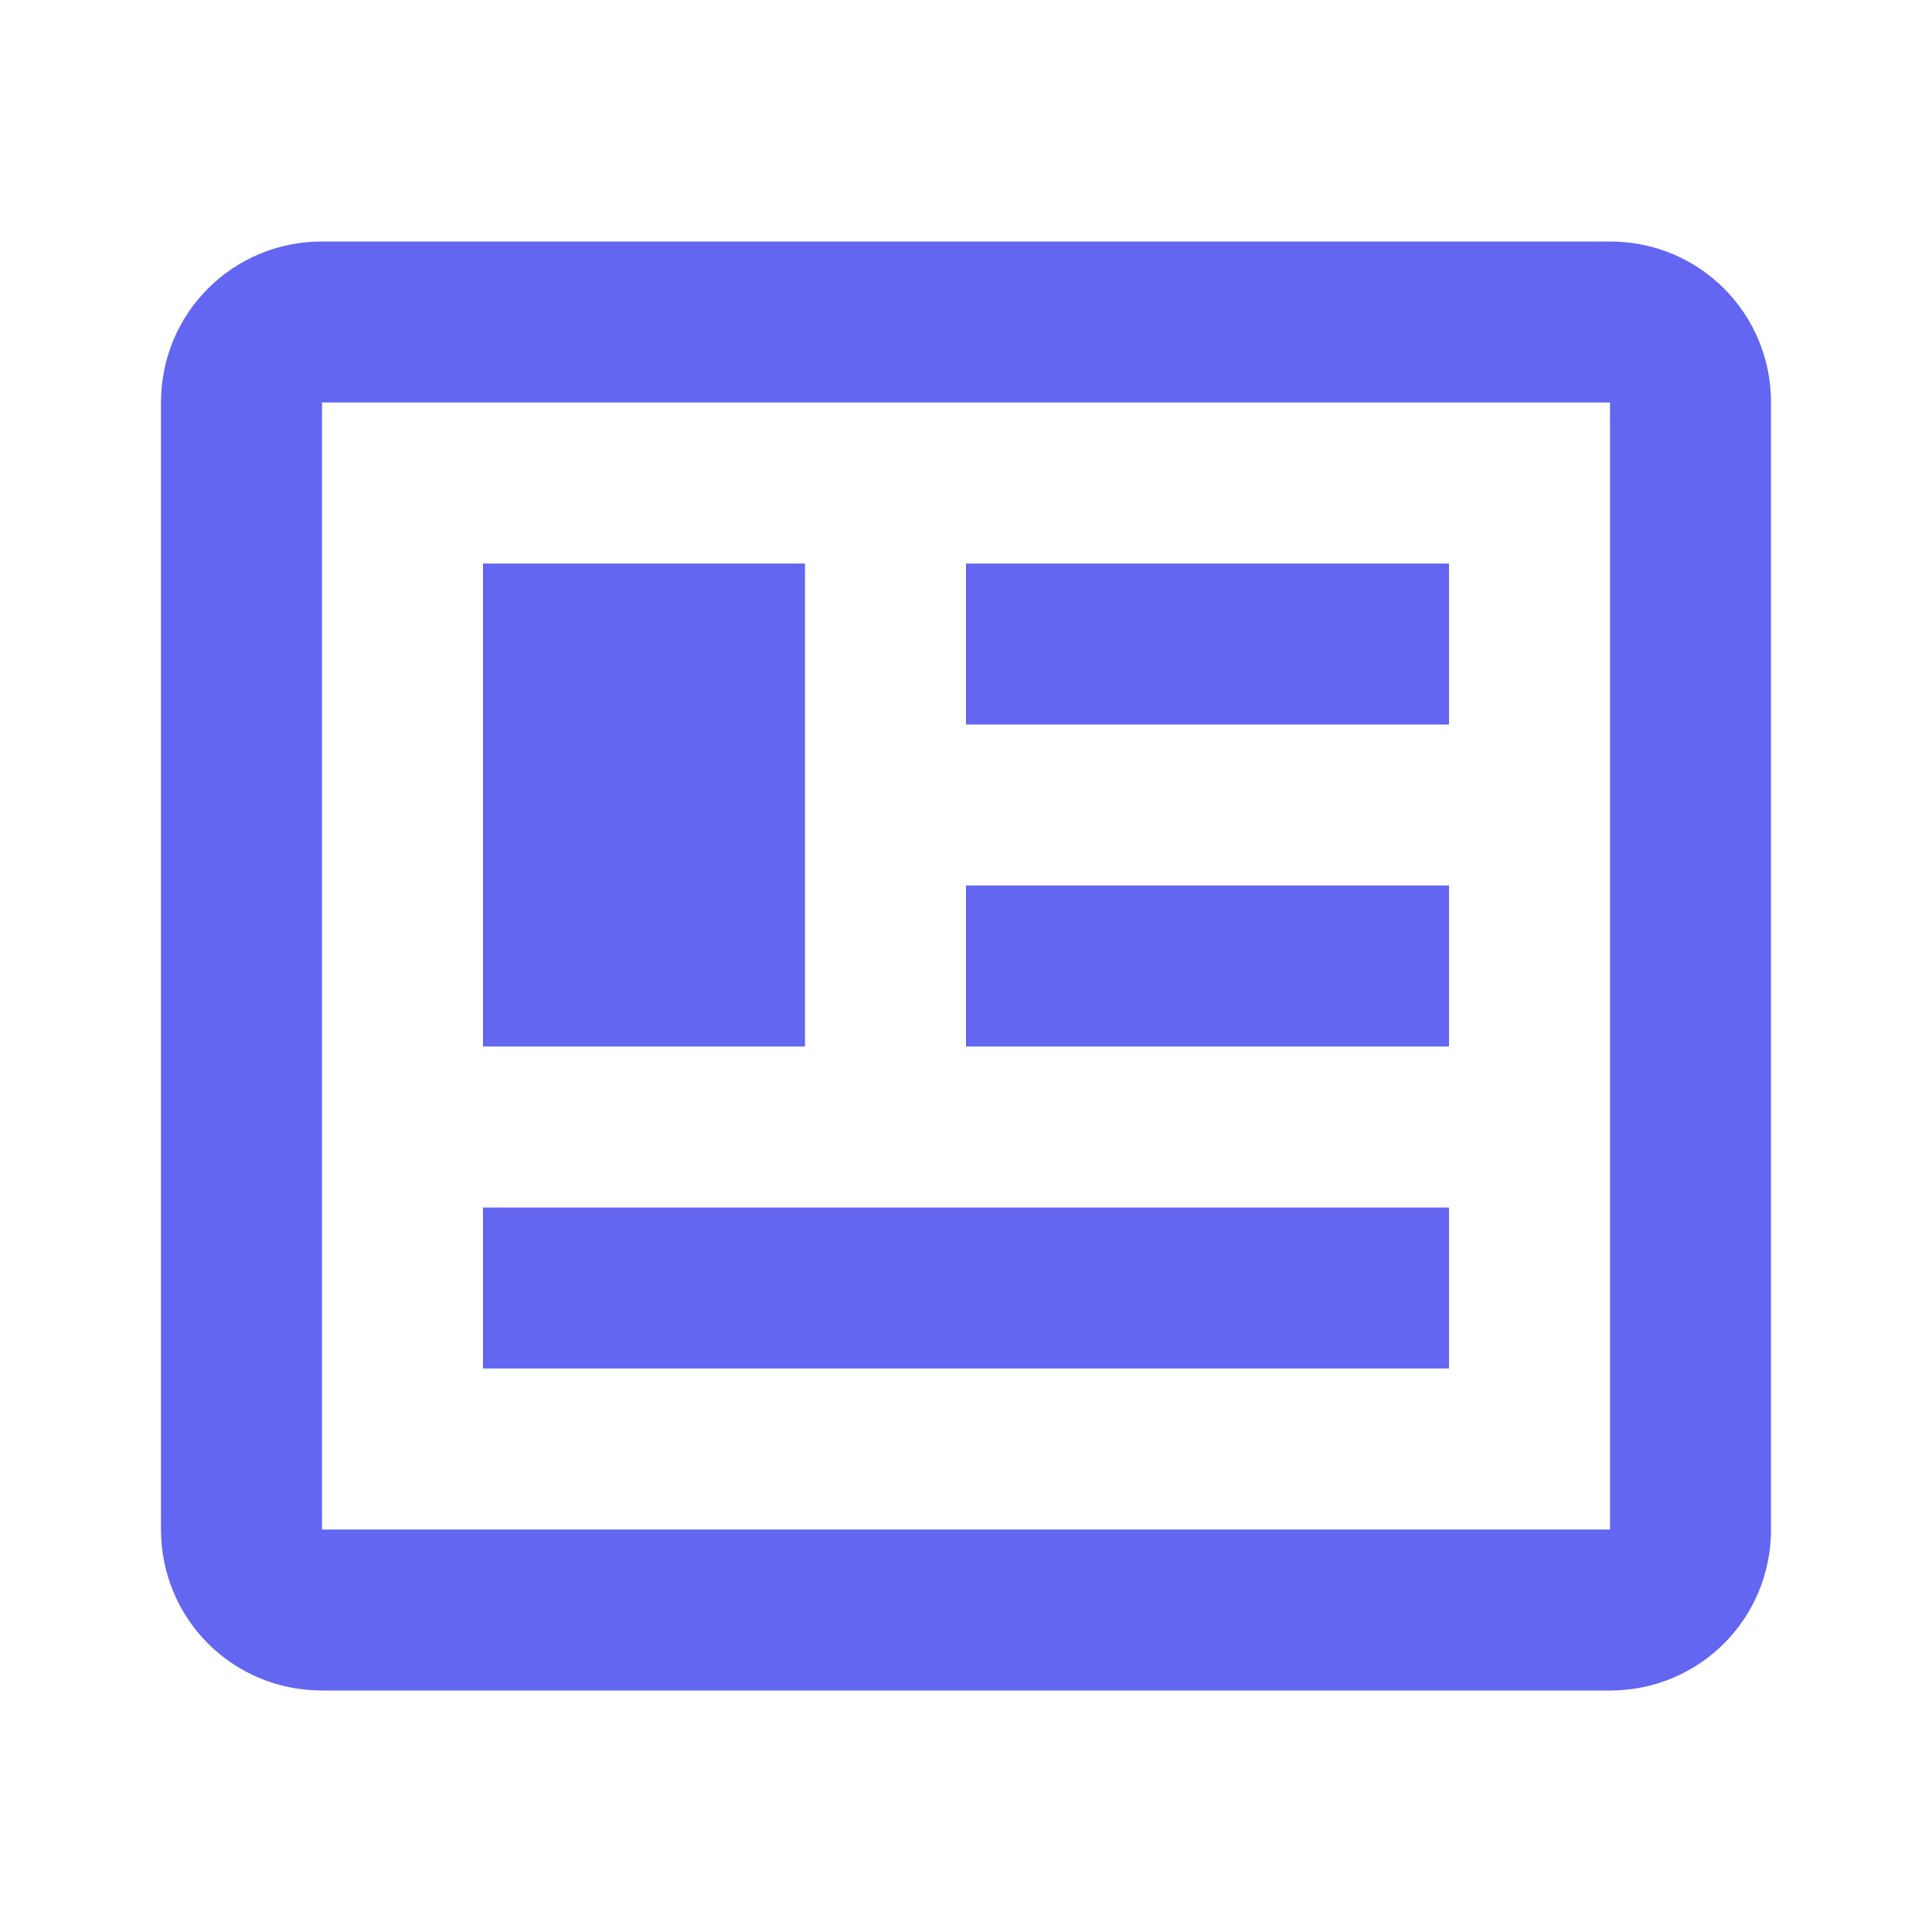
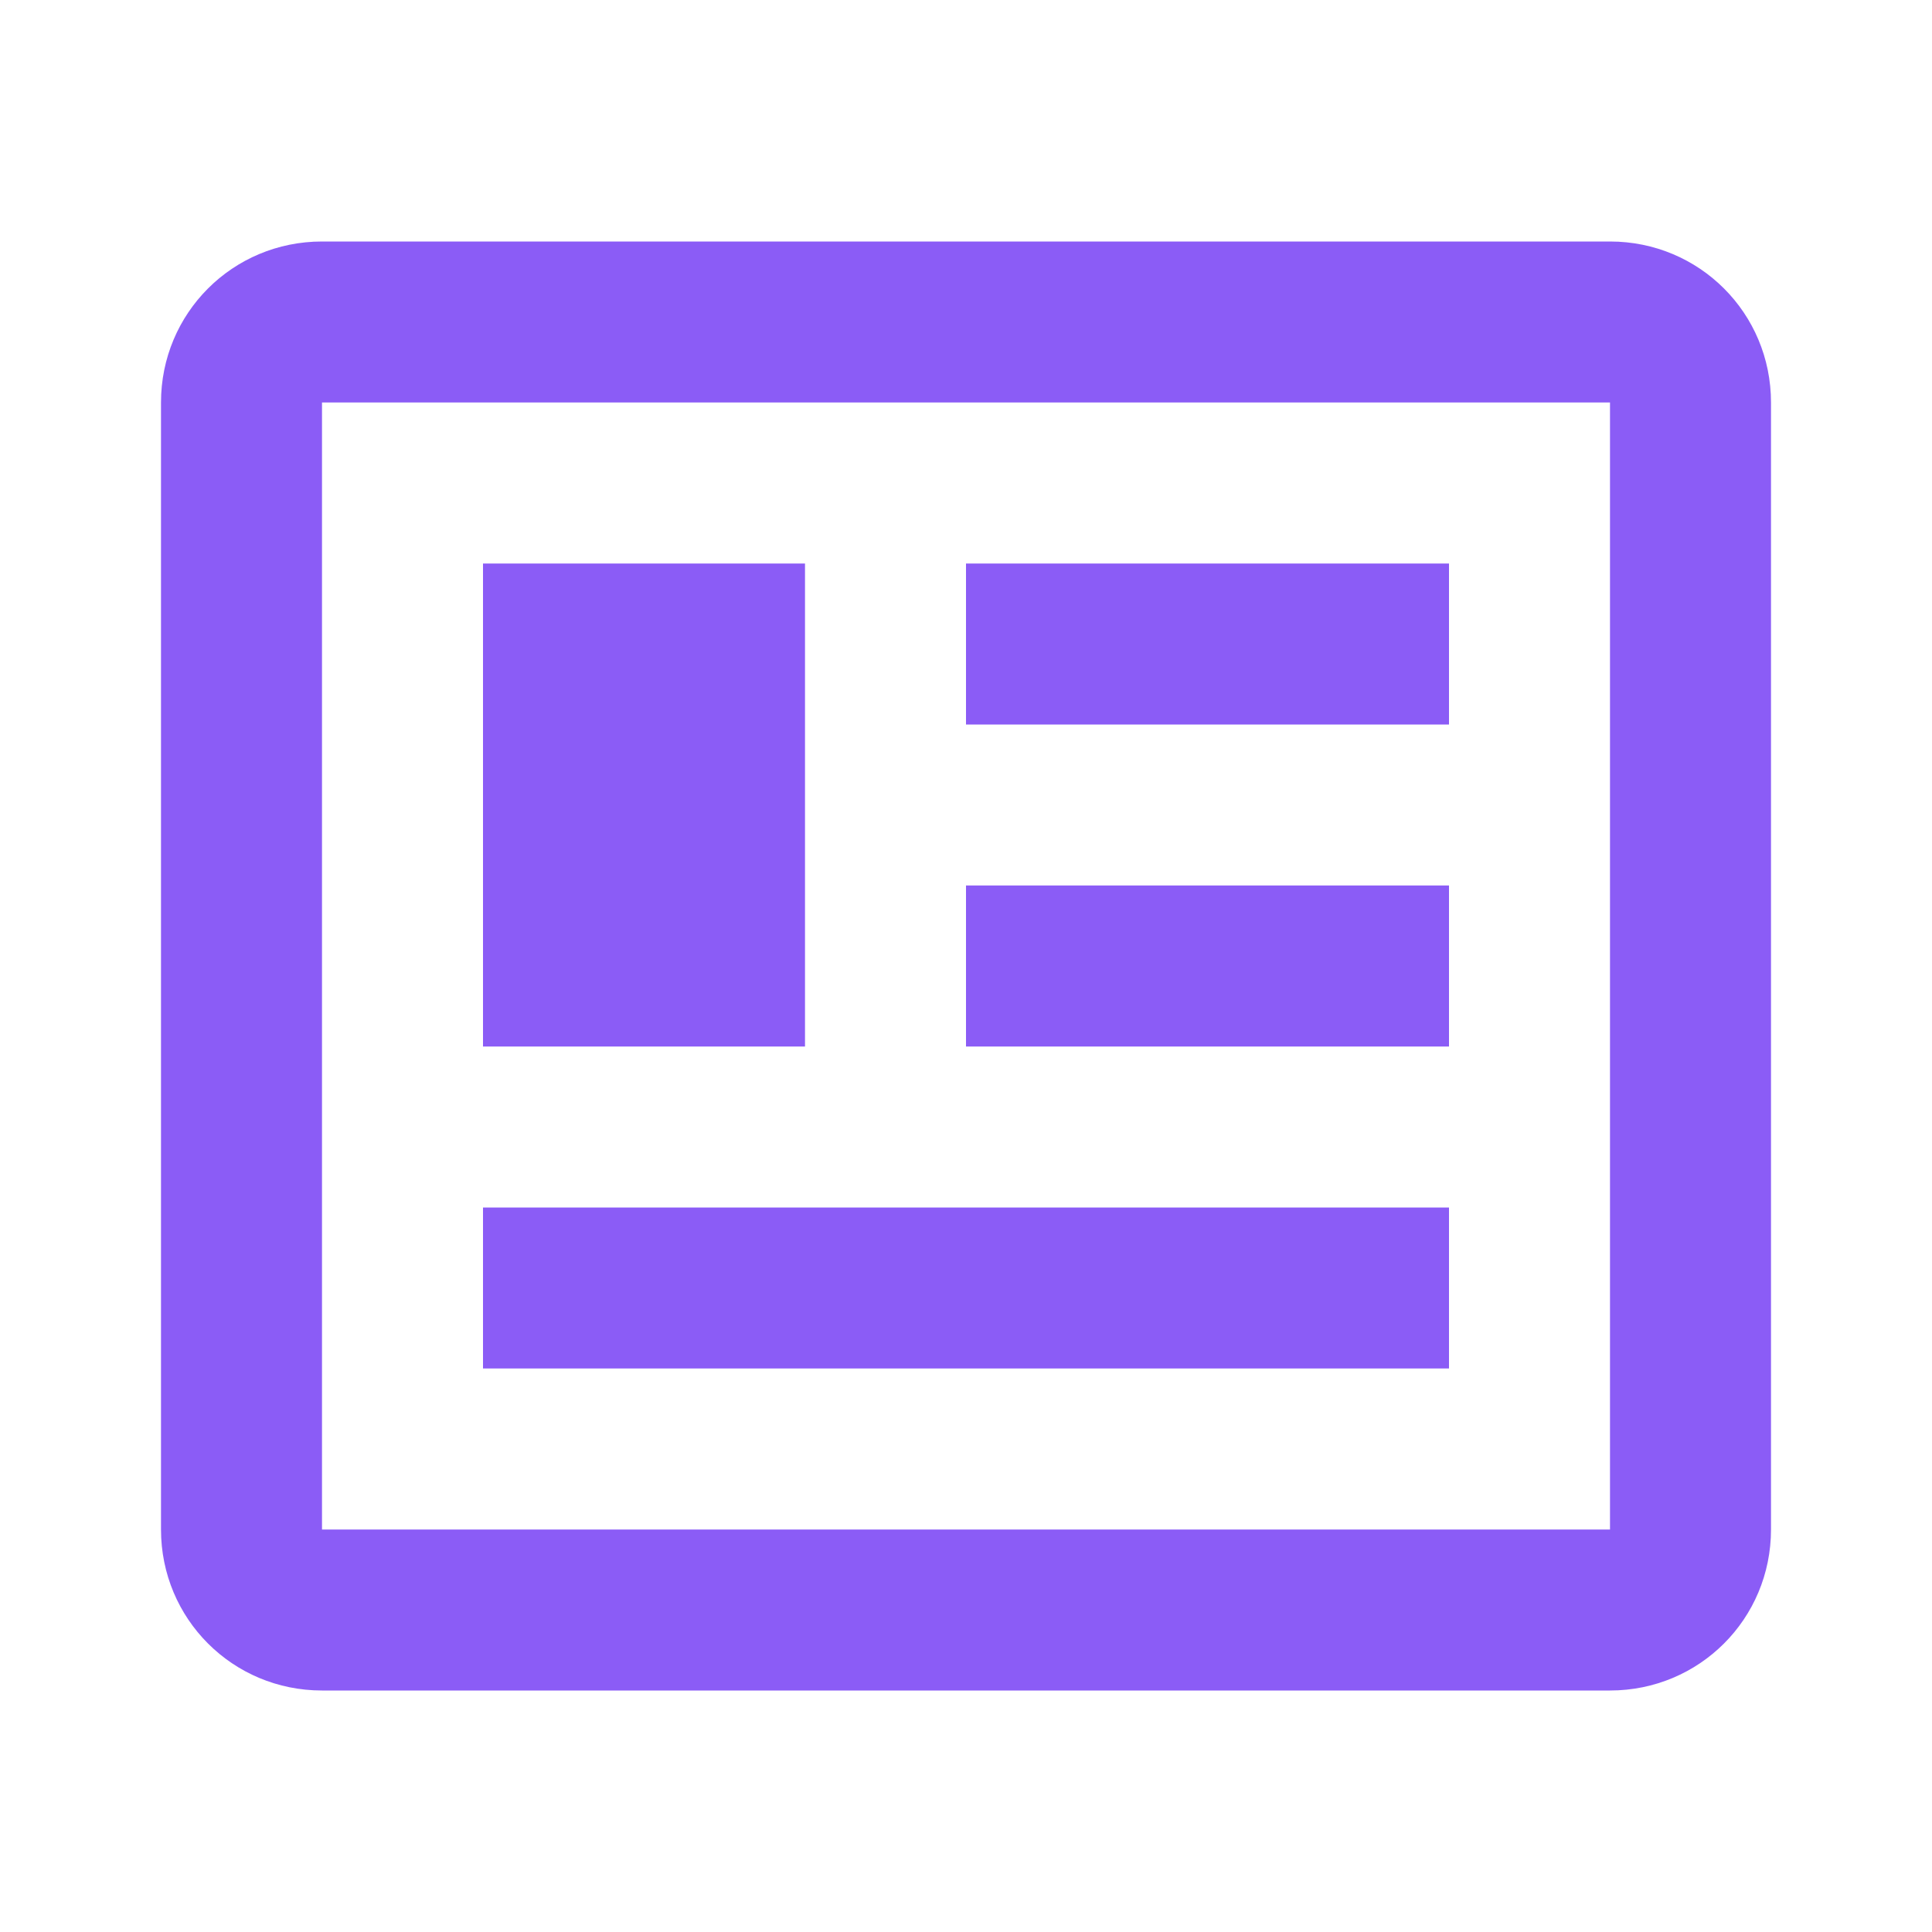
<svg xmlns="http://www.w3.org/2000/svg" width="1em" height="1em" viewBox="0 0 24 24">
-   <path fill="#6366f1" d="M20 5v14H4V5zm0-2H4c-1.11 0-2 .89-2 2v14c0 1.11.89 2 2 2h16c1.11 0 2-.89 2-2V5c0-1.11-.89-2-2-2m-2 12H6v2h12zm-8-8H6v6h4zm2 2h6V7h-6zm6 2h-6v2h6z" />
+   <path fill="#8b5cf6" d="M20 5v14H4V5zm0-2H4c-1.11 0-2 .89-2 2v14c0 1.11.89 2 2 2h16c1.11 0 2-.89 2-2V5c0-1.11-.89-2-2-2m-2 12H6v2h12zm-8-8H6v6h4zm2 2h6V7h-6zm6 2h-6v2h6z" />
</svg>
